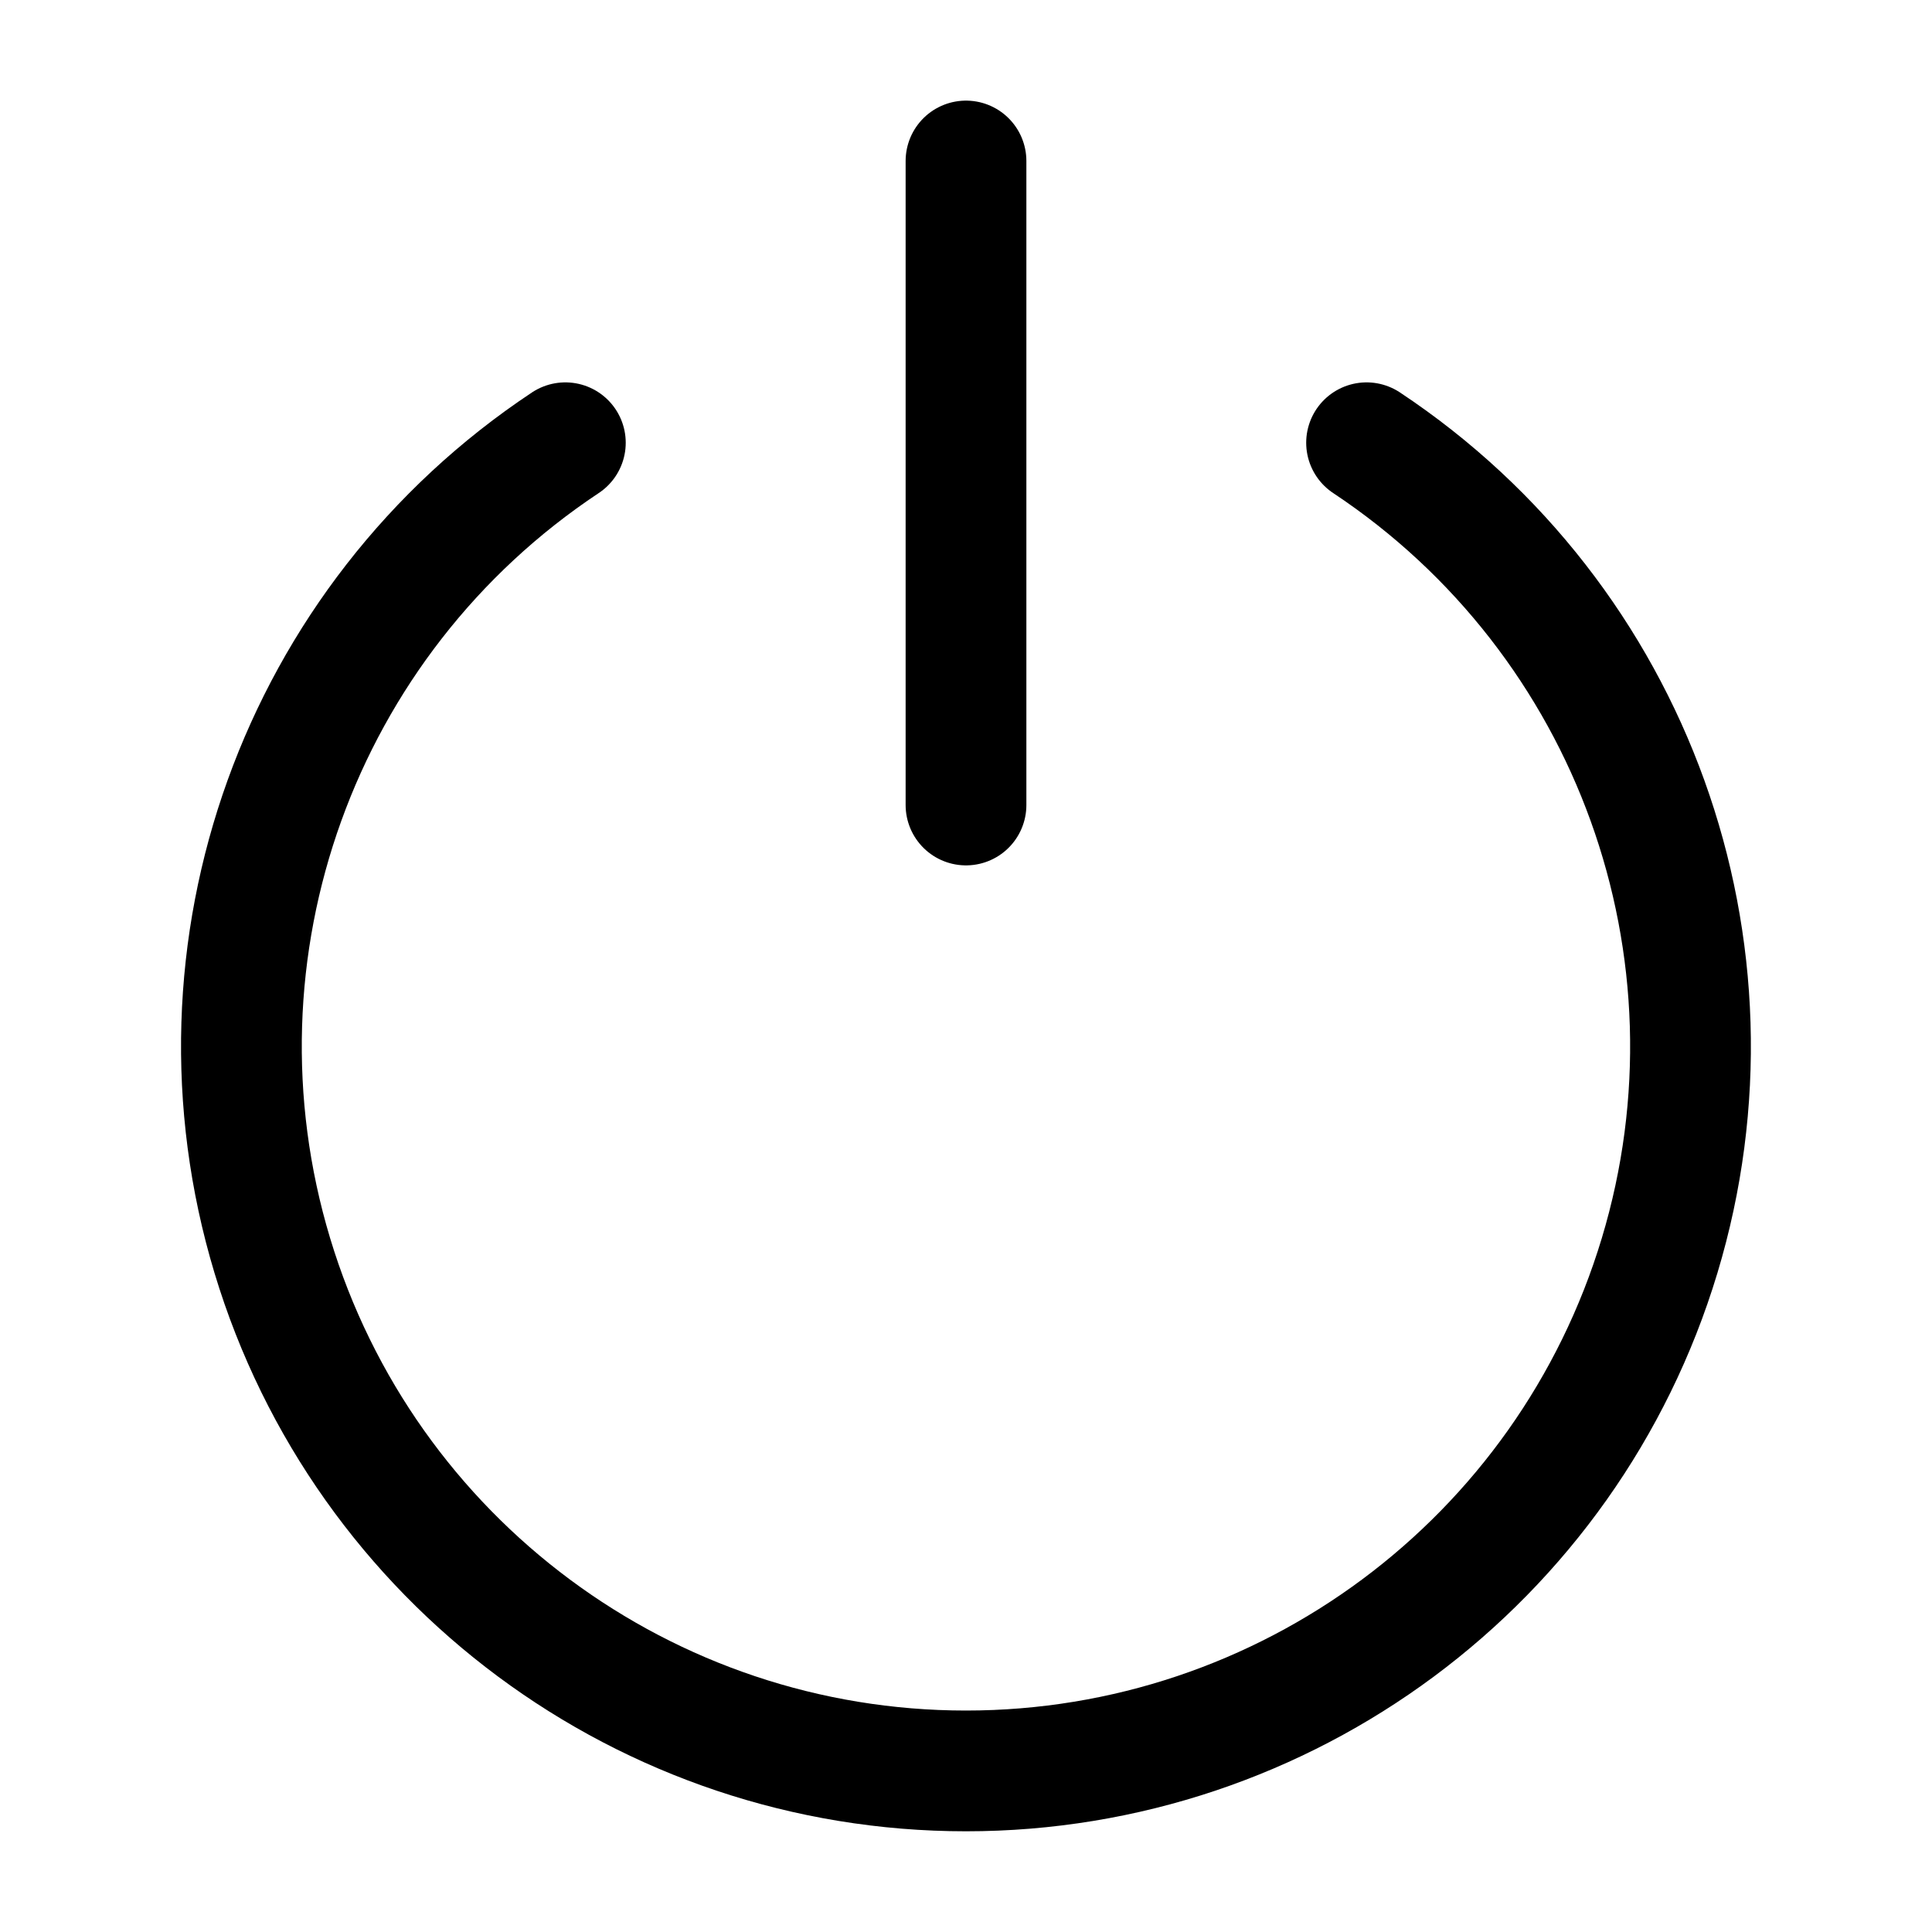
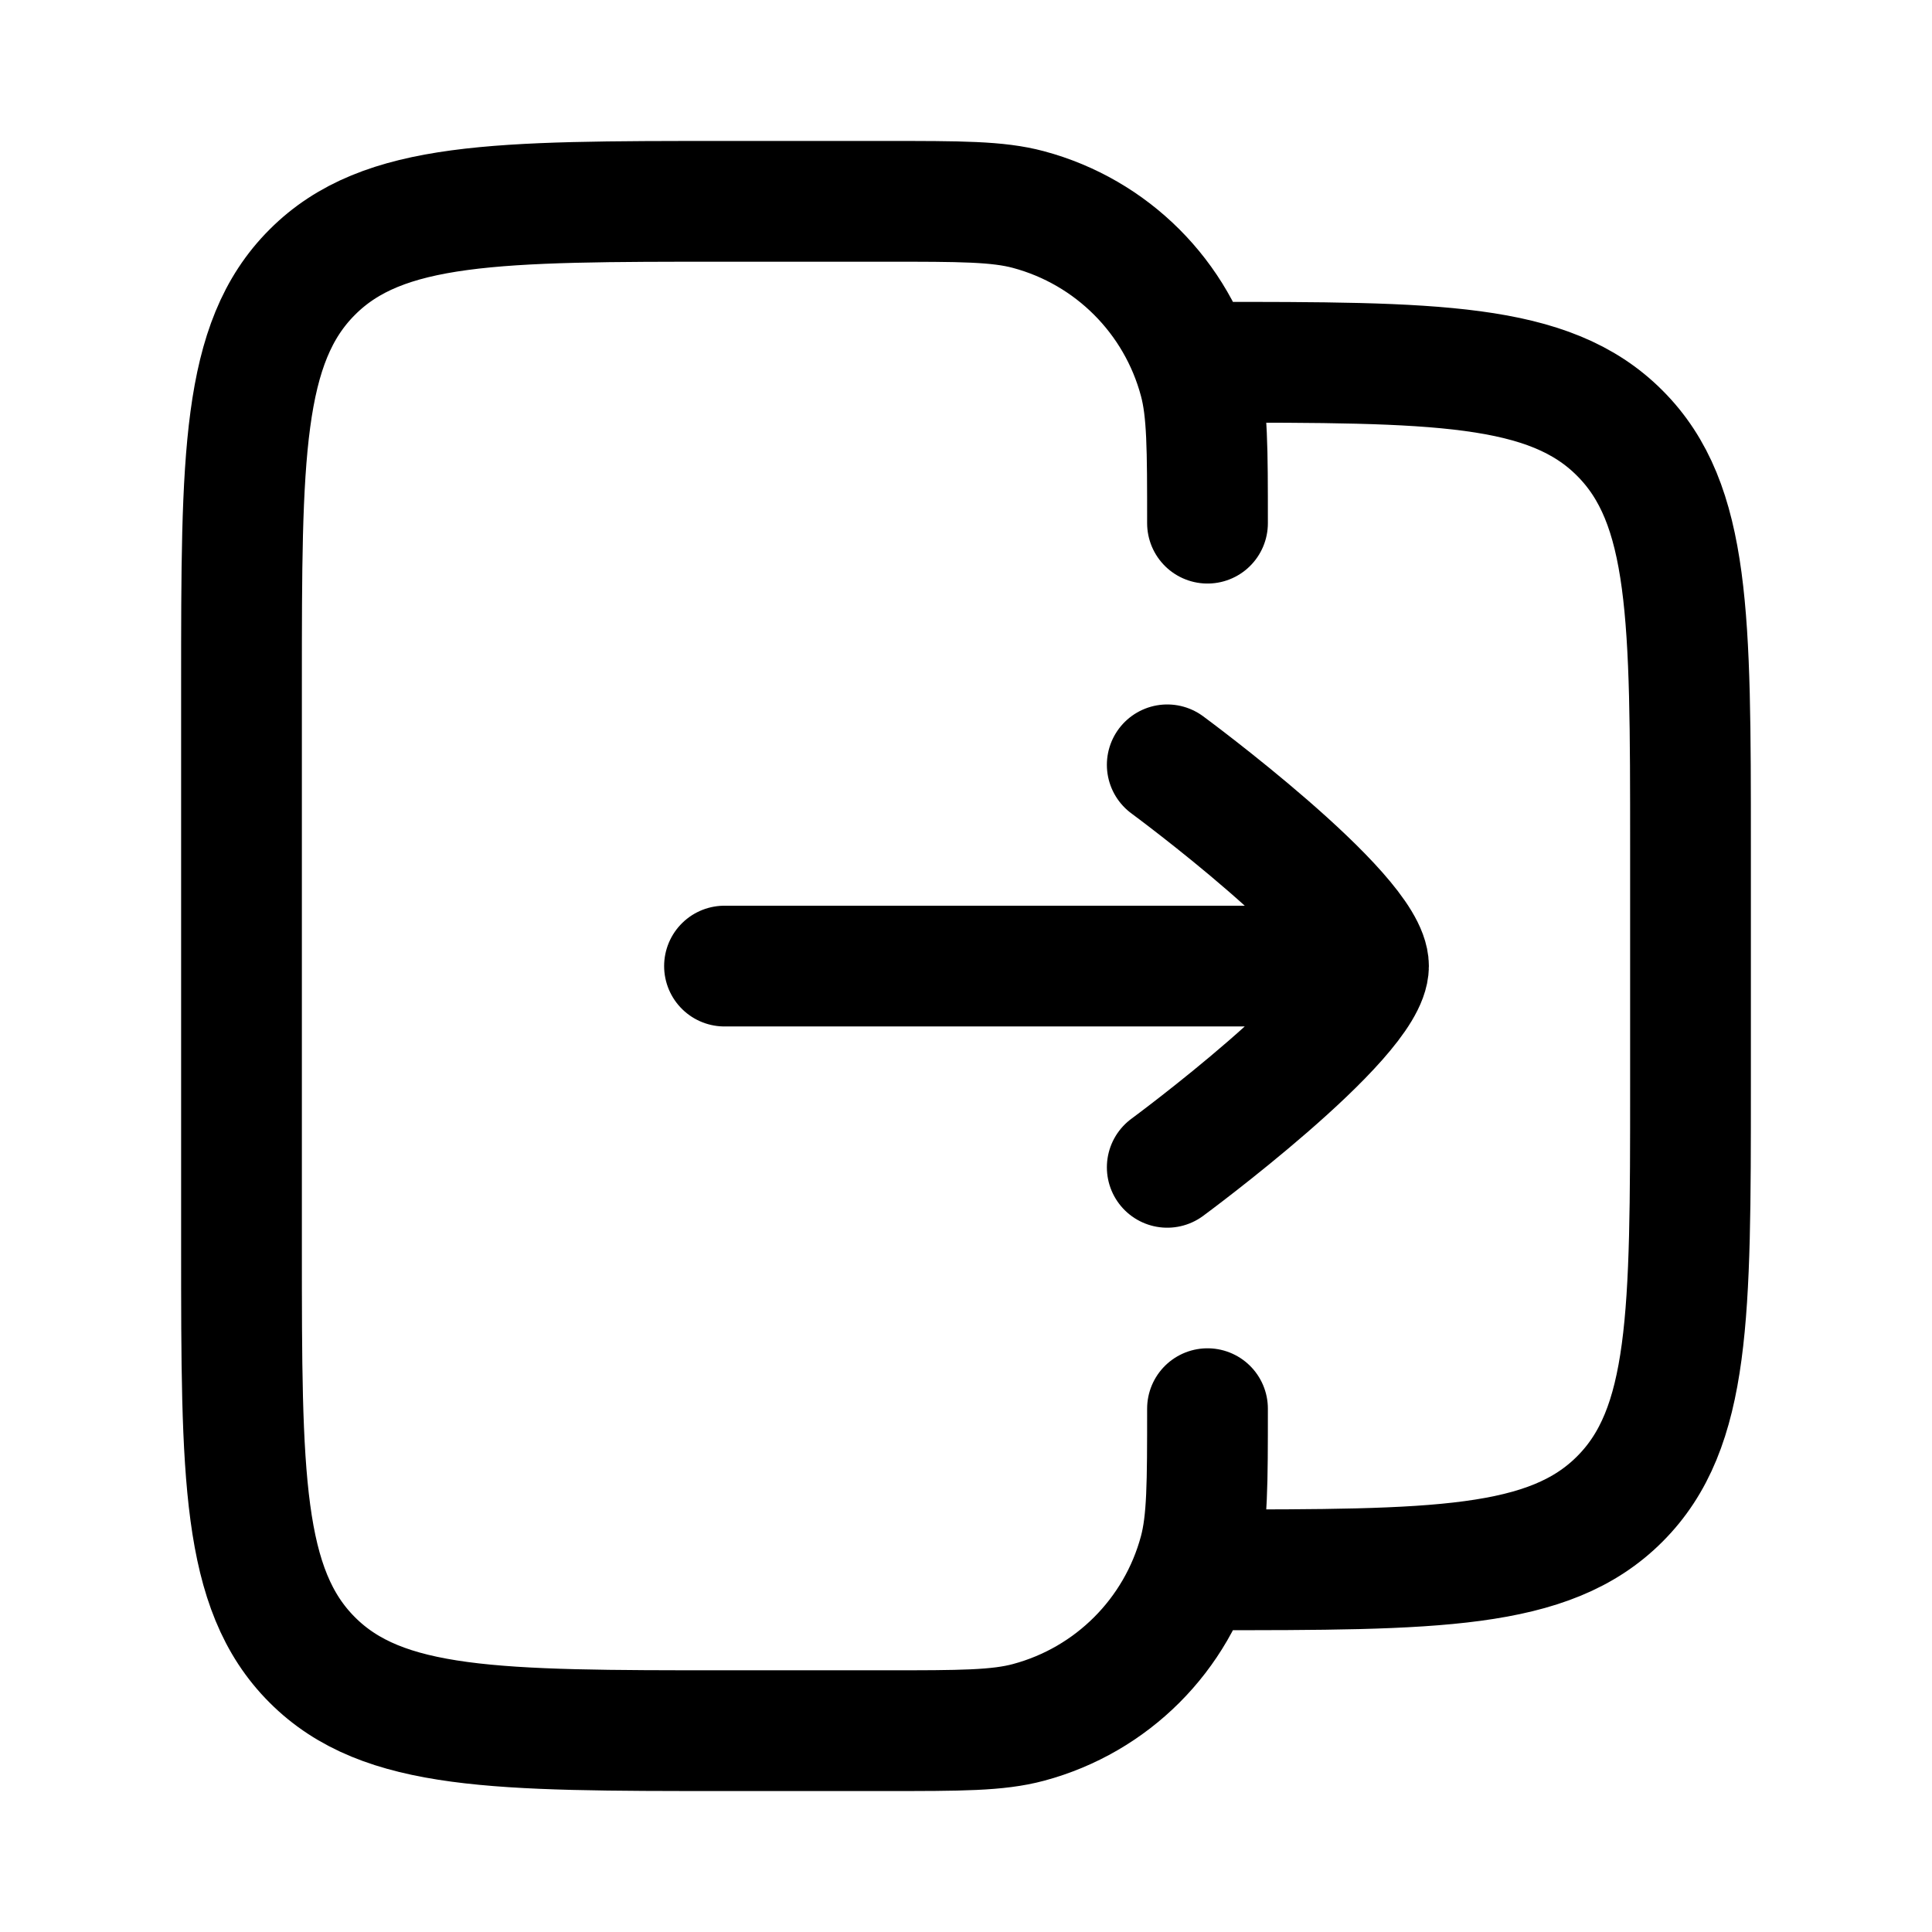
- <svg viewBox="0 0 24 24">
-   <path fill="none" stroke="currentColor" stroke-linecap="round" stroke-linejoin="round" stroke-width="1.5" d="M7.023 5.5a9 9 0 1 0 9.953 0M12 2v8" color="currentColor" />
+ <svg xmlns="http://www.w3.org/2000/svg" viewBox="0 0 24 24">
+   <g fill="none" stroke="currentColor" stroke-linecap="round" stroke-linejoin="round" stroke-width="1.5">
+     <path d="M15 17.499c0 .93 0 1.395-.102 1.777a3 3 0 0 1-2.121 2.12c-.382.103-.847.103-1.777.103H9c-2.828 0-4.243 0-5.121-.879C3 19.742 3 18.327 3 15.5V8.501c0-2.828 0-4.242.879-5.12c.878-.88 2.292-.88 5.12-.88h2.003c.928 0 1.392 0 1.773.102a3 3 0 0 1 2.123 2.123c.102.38.102.845.102 1.773m0 13.002c2.828 0 4.243 0 5.121-.879c.879-.878.879-2.293.879-5.121v-3c0-2.828 0-4.243-.879-5.121c-.878-.88-2.293-.88-5.121-.88" />
+     <path d="M16 12.001H9m5.5-2.5s2.5 1.841 2.5 2.5s-2.5 2.5-2.5 2.5" />
+   </g>
</svg>
